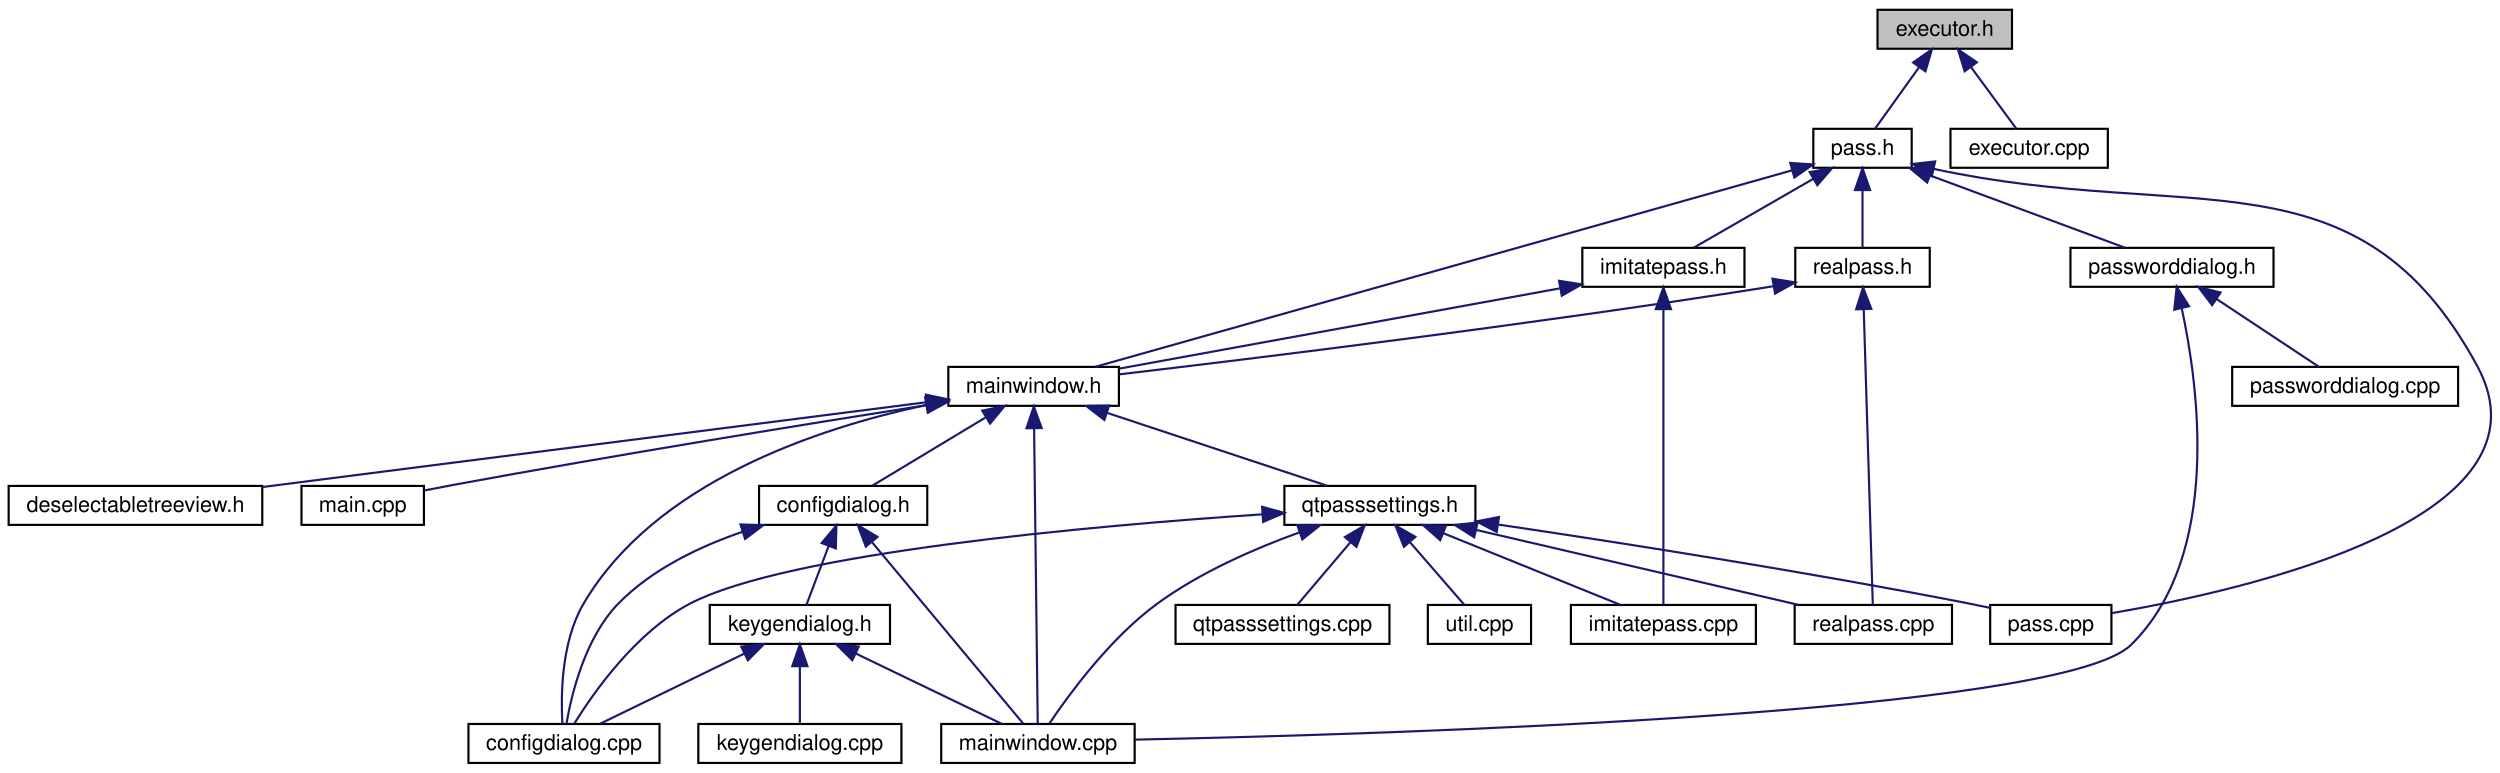
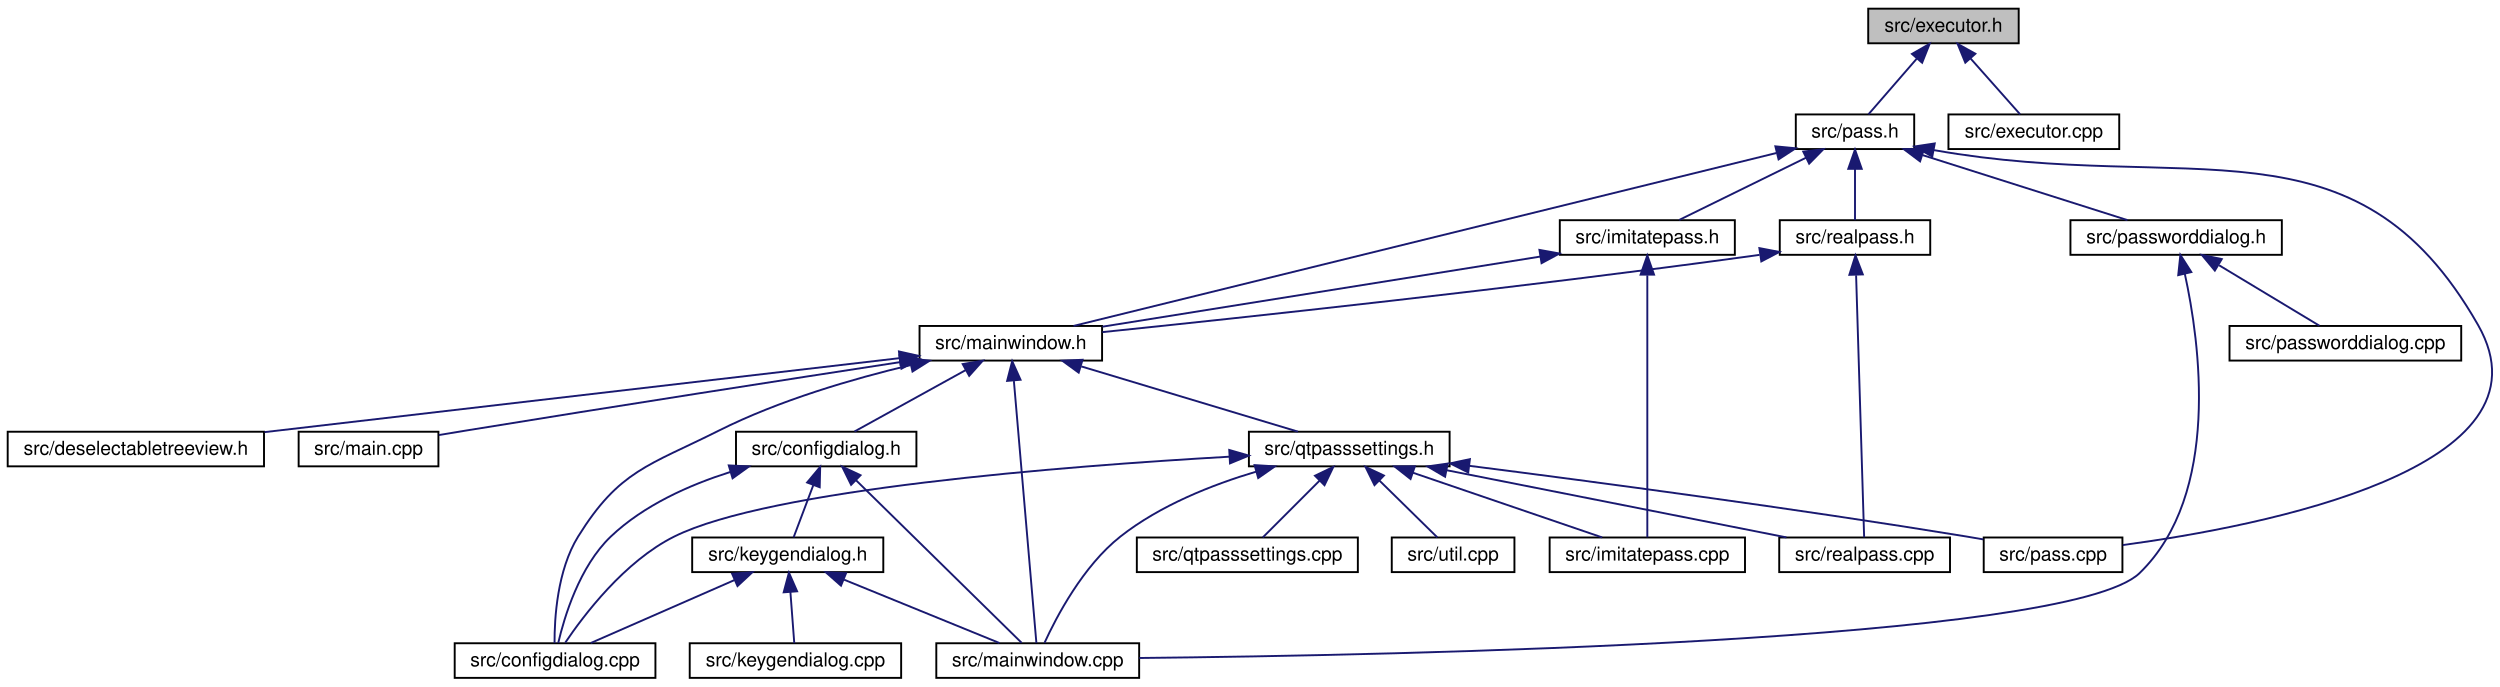
- <svg xmlns="http://www.w3.org/2000/svg" xmlns:xlink="http://www.w3.org/1999/xlink" width="1155pt" height="357pt" viewBox="0.00 0.00 1155.15 357.00">
+ <svg xmlns="http://www.w3.org/2000/svg" xmlns:xlink="http://www.w3.org/1999/xlink" width="1300pt" height="357pt" viewBox="0.00 0.00 1300.06 357.00">
  <g id="graph0" class="graph" transform="scale(1 1) rotate(0) translate(4 353)">
    <g id="node1" class="node">
-       <polygon fill="#bfbfbf" stroke="black" points="863.517,-330.5 863.517,-348.5 925.665,-348.5 925.665,-330.5 863.517,-330.5" />
-       <text text-anchor="middle" x="894.591" y="-336.5" font-family="Helvetica,sans-Serif" font-size="10.00">executor.h</text>
+       <polygon fill="#bfbfbf" stroke="black" points="967.517,-330.5 967.517,-348.5 1045.77,-348.5 1045.77,-330.5 967.517,-330.5" />
+       <text text-anchor="middle" x="1006.65" y="-336.5" font-family="Helvetica,sans-Serif" font-size="10.00">src/executor.h</text>
    </g>
    <g id="node2" class="node">
      <g id="a_node2">
-         <a xlink:href="pass_8h.html" target="_top" xlink:title="pass.h">
-           <polygon fill="none" stroke="black" points="833.859,-275.5 833.859,-293.5 879.322,-293.5 879.322,-275.5 833.859,-275.5" />
-           <text text-anchor="middle" x="856.591" y="-281.5" font-family="Helvetica,sans-Serif" font-size="10.00">pass.h</text>
+         <a xlink:href="pass_8h.html" target="_top" xlink:title="src/pass.h">
+           <polygon fill="none" stroke="black" points="929.859,-275.5 929.859,-293.5 991.431,-293.5 991.431,-275.5 929.859,-275.5" />
+           <text text-anchor="middle" x="960.645" y="-281.5" font-family="Helvetica,sans-Serif" font-size="10.00">src/pass.h</text>
        </a>
      </g>
    </g>
    <g id="edge1" class="edge">
-       <path fill="none" stroke="midnightblue" d="M882.725,-321.951C875.945,-312.494 867.747,-301.059 862.362,-293.55" />
-       <polygon fill="midnightblue" stroke="midnightblue" points="879.982,-324.131 888.653,-330.219 885.671,-320.052 879.982,-324.131" />
+       <path fill="none" stroke="midnightblue" d="M992.787,-322.533C984.485,-312.967 974.284,-301.214 967.631,-293.55" />
+       <polygon fill="midnightblue" stroke="midnightblue" points="990.259,-324.961 999.458,-330.219 995.546,-320.372 990.259,-324.961" />
    </g>
    <g id="node21" class="node">
      <g id="a_node21">
-         <a xlink:href="executor_8cpp.html" target="_top" xlink:title="executor.cpp">
-           <polygon fill="none" stroke="black" points="897.236,-275.5 897.236,-293.5 969.945,-293.5 969.945,-275.5 897.236,-275.5" />
-           <text text-anchor="middle" x="933.591" y="-281.5" font-family="Helvetica,sans-Serif" font-size="10.00">executor.cpp</text>
+         <a xlink:href="executor_8cpp.html" target="_top" xlink:title="src/executor.cpp">
+           <polygon fill="none" stroke="black" points="1009.24,-275.5 1009.24,-293.5 1098.05,-293.5 1098.05,-275.5 1009.24,-275.5" />
+           <text text-anchor="middle" x="1053.65" y="-281.5" font-family="Helvetica,sans-Serif" font-size="10.00">src/executor.cpp</text>
        </a>
      </g>
    </g>
    <g id="edge32" class="edge">
-       <path fill="none" stroke="midnightblue" d="M906.769,-321.951C913.727,-312.494 922.141,-301.059 927.668,-293.55" />
-       <polygon fill="midnightblue" stroke="midnightblue" points="903.792,-320.09 900.685,-330.219 909.43,-324.239 903.792,-320.09" />
+       <path fill="none" stroke="midnightblue" d="M1020.8,-322.533C1029.29,-312.967 1039.71,-301.214 1046.51,-293.55" />
+       <polygon fill="midnightblue" stroke="midnightblue" points="1018.01,-320.415 1013.99,-330.219 1023.24,-325.059 1018.01,-320.415" />
    </g>
    <g id="node3" class="node">
      <g id="a_node3">
-         <a xlink:href="imitatepass_8h.html" target="_top" xlink:title="imitatepass.h">
-           <polygon fill="none" stroke="black" points="727.133,-220.5 727.133,-238.5 802.049,-238.5 802.049,-220.5 727.133,-220.5" />
-           <text text-anchor="middle" x="764.591" y="-226.5" font-family="Helvetica,sans-Serif" font-size="10.00">imitatepass.h</text>
+         <a xlink:href="imitatepass_8h.html" target="_top" xlink:title="src/imitatepass.h">
+           <polygon fill="none" stroke="black" points="807.133,-220.5 807.133,-238.5 898.157,-238.5 898.157,-220.5 807.133,-220.5" />
+           <text text-anchor="middle" x="852.645" y="-226.5" font-family="Helvetica,sans-Serif" font-size="10.00">src/imitatepass.h</text>
        </a>
      </g>
    </g>
    <g id="edge2" class="edge">
-       <path fill="none" stroke="midnightblue" d="M833.726,-270.328C816.468,-260.386 793.336,-247.06 778.695,-238.625" />
-       <polygon fill="midnightblue" stroke="midnightblue" points="832.206,-273.491 842.618,-275.45 835.7,-267.426 832.206,-273.491" />
+       <path fill="none" stroke="midnightblue" d="M935.199,-271.013C914.807,-261.005 886.787,-247.255 869.202,-238.625" />
+       <polygon fill="midnightblue" stroke="midnightblue" points="933.723,-274.187 944.242,-275.45 936.807,-267.903 933.723,-274.187" />
    </g>
    <g id="node4" class="node">
      <g id="a_node4">
-         <a xlink:href="mainwindow_8h.html" target="_top" xlink:title="mainwindow.h">
-           <polygon fill="none" stroke="black" points="434.182,-165.5 434.182,-183.5 513,-183.5 513,-165.5 434.182,-165.5" />
-           <text text-anchor="middle" x="473.591" y="-171.5" font-family="Helvetica,sans-Serif" font-size="10.00">mainwindow.h</text>
+         <a xlink:href="mainwindow_8h.html" target="_top" xlink:title="src/mainwindow.h">
+           <polygon fill="none" stroke="black" points="474.182,-165.5 474.182,-183.5 569.108,-183.5 569.108,-165.5 474.182,-165.5" />
+           <text text-anchor="middle" x="521.645" y="-171.5" font-family="Helvetica,sans-Serif" font-size="10.00">src/mainwindow.h</text>
        </a>
      </g>
    </g>
    <g id="edge24" class="edge">
-       <path fill="none" stroke="midnightblue" d="M824.107,-274.34C750.465,-253.574 571.821,-203.199 502.116,-183.544" />
-       <polygon fill="midnightblue" stroke="midnightblue" points="823.205,-277.722 833.779,-277.068 825.105,-270.985 823.205,-277.722" />
+       <path fill="none" stroke="midnightblue" d="M919.803,-273.452C833.272,-252.164 632.979,-202.89 554.258,-183.523" />
+       <polygon fill="midnightblue" stroke="midnightblue" points="919.229,-276.915 929.775,-275.906 920.901,-270.118 919.229,-276.915" />
    </g>
    <g id="node12" class="node">
      <g id="a_node12">
-         <a xlink:href="pass_8cpp.html" target="_top" xlink:title="pass.cpp">
-           <polygon fill="none" stroke="black" points="915.579,-55.5 915.579,-73.5 971.603,-73.5 971.603,-55.5 915.579,-55.5" />
-           <text text-anchor="middle" x="943.591" y="-61.5" font-family="Helvetica,sans-Serif" font-size="10.00">pass.cpp</text>
+         <a xlink:href="pass_8cpp.html" target="_top" xlink:title="src/pass.cpp">
+           <polygon fill="none" stroke="black" points="1027.58,-55.5 1027.58,-73.5 1099.71,-73.5 1099.71,-55.5 1027.58,-55.5" />
+           <text text-anchor="middle" x="1063.65" y="-61.5" font-family="Helvetica,sans-Serif" font-size="10.00">src/pass.cpp</text>
        </a>
      </g>
    </g>
    <g id="edge31" class="edge">
-       <path fill="none" stroke="midnightblue" d="M889.403,-275.007C1008.54,-249.244 1085.19,-285.843 1140.59,-184 1179.02,-113.355 1034.91,-80.505 971.8,-69.72" />
-       <polygon fill="midnightblue" stroke="midnightblue" points="888.598,-271.6 879.63,-277.241 890.158,-278.424 888.598,-271.6" />
+       <path fill="none" stroke="midnightblue" d="M1001.73,-274.933C1134.9,-251.3 1220.58,-296.321 1284.65,-184 1327.19,-109.407 1172.97,-79.412 1099.94,-69.573" />
+       <polygon fill="midnightblue" stroke="midnightblue" points="1000.82,-271.543 991.639,-276.84 1002.12,-278.422 1000.82,-271.543" />
    </g>
    <g id="node18" class="node">
      <g id="a_node18">
-         <a xlink:href="realpass_8h.html" target="_top" xlink:title="realpass.h">
-           <polygon fill="none" stroke="black" points="825.522,-220.5 825.522,-238.5 887.66,-238.5 887.66,-220.5 825.522,-220.5" />
-           <text text-anchor="middle" x="856.591" y="-226.5" font-family="Helvetica,sans-Serif" font-size="10.00">realpass.h</text>
+         <a xlink:href="realpass_8h.html" target="_top" xlink:title="src/realpass.h">
+           <polygon fill="none" stroke="black" points="921.522,-220.5 921.522,-238.5 999.768,-238.5 999.768,-220.5 921.522,-220.5" />
+           <text text-anchor="middle" x="960.645" y="-226.5" font-family="Helvetica,sans-Serif" font-size="10.00">src/realpass.h</text>
        </a>
      </g>
    </g>
    <g id="edge25" class="edge">
-       <path fill="none" stroke="midnightblue" d="M856.591,-265.175C856.591,-256.094 856.591,-245.595 856.591,-238.55" />
-       <polygon fill="midnightblue" stroke="midnightblue" points="853.091,-265.219 856.591,-275.219 860.091,-265.219 853.091,-265.219" />
+       <path fill="none" stroke="midnightblue" d="M960.645,-265.175C960.645,-256.094 960.645,-245.595 960.645,-238.55" />
+       <polygon fill="midnightblue" stroke="midnightblue" points="957.145,-265.219 960.645,-275.219 964.145,-265.219 957.145,-265.219" />
    </g>
    <g id="node19" class="node">
      <g id="a_node19">
-         <a xlink:href="passworddialog_8h.html" target="_top" xlink:title="passworddialog.h">
-           <polygon fill="none" stroke="black" points="952.677,-220.5 952.677,-238.5 1046.5,-238.5 1046.5,-220.5 952.677,-220.5" />
-           <text text-anchor="middle" x="999.591" y="-226.5" font-family="Helvetica,sans-Serif" font-size="10.00">passworddialog.h</text>
+         <a xlink:href="passworddialog_8h.html" target="_top" xlink:title="src/passworddialog.h">
+           <polygon fill="none" stroke="black" points="1072.68,-220.5 1072.68,-238.5 1182.61,-238.5 1182.61,-220.5 1072.68,-220.5" />
+           <text text-anchor="middle" x="1127.65" y="-226.5" font-family="Helvetica,sans-Serif" font-size="10.00">src/passworddialog.h</text>
        </a>
      </g>
    </g>
    <g id="edge28" class="edge">
-       <path fill="none" stroke="midnightblue" d="M887.749,-271.952C914.92,-261.881 953.646,-247.528 977.668,-238.625" />
-       <polygon fill="midnightblue" stroke="midnightblue" points="886.47,-268.693 878.309,-275.45 888.903,-275.257 886.47,-268.693" />
+       <path fill="none" stroke="midnightblue" d="M995.817,-272.338C1027.7,-262.218 1073.93,-247.549 1102.32,-238.538" />
+       <polygon fill="midnightblue" stroke="midnightblue" points="994.481,-269.089 986.009,-275.45 996.599,-275.761 994.481,-269.089" />
    </g>
    <g id="edge3" class="edge">
-       <path fill="none" stroke="midnightblue" d="M716.675,-219.773C659.808,-209.416 566.046,-192.339 513.13,-182.701" />
-       <polygon fill="midnightblue" stroke="midnightblue" points="716.381,-223.277 726.846,-221.626 717.635,-216.39 716.381,-223.277" />
+       <path fill="none" stroke="midnightblue" d="M797.077,-219.602C733.235,-209.38 629.55,-192.778 569.262,-183.124" />
+       <polygon fill="midnightblue" stroke="midnightblue" points="796.541,-223.061 806.968,-221.186 797.648,-216.149 796.541,-223.061" />
    </g>
    <g id="node11" class="node">
      <g id="a_node11">
-         <a xlink:href="imitatepass_8cpp.html" target="_top" xlink:title="imitatepass.cpp">
-           <polygon fill="none" stroke="black" points="721.852,-55.5 721.852,-73.5 807.33,-73.5 807.33,-55.5 721.852,-55.5" />
-           <text text-anchor="middle" x="764.591" y="-61.5" font-family="Helvetica,sans-Serif" font-size="10.00">imitatepass.cpp</text>
+         <a xlink:href="imitatepass_8cpp.html" target="_top" xlink:title="src/imitatepass.cpp">
+           <polygon fill="none" stroke="black" points="801.852,-55.5 801.852,-73.5 903.438,-73.5 903.438,-55.5 801.852,-55.5" />
+           <text text-anchor="middle" x="852.645" y="-61.5" font-family="Helvetica,sans-Serif" font-size="10.00">src/imitatepass.cpp</text>
        </a>
      </g>
    </g>
    <g id="edge23" class="edge">
-       <path fill="none" stroke="midnightblue" d="M764.591,-209.841C764.591,-174.362 764.591,-98.492 764.591,-73.597" />
-       <polygon fill="midnightblue" stroke="midnightblue" points="761.091,-210.193 764.591,-220.193 768.091,-210.193 761.091,-210.193" />
+       <path fill="none" stroke="midnightblue" d="M852.645,-209.841C852.645,-174.362 852.645,-98.492 852.645,-73.597" />
+       <polygon fill="midnightblue" stroke="midnightblue" points="849.145,-210.193 852.645,-220.193 856.145,-210.193 849.145,-210.193" />
    </g>
    <g id="node5" class="node">
      <g id="a_node5">
-         <a xlink:href="configdialog_8h.html" target="_top" xlink:title="configdialog.h">
-           <polygon fill="none" stroke="black" points="346.734,-110.5 346.734,-128.5 424.448,-128.5 424.448,-110.5 346.734,-110.5" />
-           <text text-anchor="middle" x="385.591" y="-116.5" font-family="Helvetica,sans-Serif" font-size="10.00">configdialog.h</text>
+         <a xlink:href="configdialog_8h.html" target="_top" xlink:title="src/configdialog.h">
+           <polygon fill="none" stroke="black" points="378.734,-110.5 378.734,-128.5 472.556,-128.5 472.556,-110.5 378.734,-110.5" />
+           <text text-anchor="middle" x="425.645" y="-116.5" font-family="Helvetica,sans-Serif" font-size="10.00">src/configdialog.h</text>
        </a>
      </g>
    </g>
    <g id="edge4" class="edge">
-       <path fill="none" stroke="midnightblue" d="M451.26,-160.051C434.803,-150.139 412.957,-136.982 399.082,-128.625" />
-       <polygon fill="midnightblue" stroke="midnightblue" points="449.853,-163.289 460.226,-165.45 453.465,-157.293 449.853,-163.289" />
+       <path fill="none" stroke="midnightblue" d="M498.284,-160.603C480.225,-150.633 455.782,-137.138 440.363,-128.625" />
+       <polygon fill="midnightblue" stroke="midnightblue" points="496.619,-163.681 507.065,-165.45 500.002,-157.553 496.619,-163.681" />
    </g>
    <g id="node6" class="node">
      <g id="a_node6">
-         <a xlink:href="configdialog_8cpp.html" target="_top" xlink:title="configdialog.cpp">
-           <polygon fill="none" stroke="black" points="212.453,-0.5 212.453,-18.5 300.729,-18.5 300.729,-0.5 212.453,-0.5" />
-           <text text-anchor="middle" x="256.591" y="-6.5" font-family="Helvetica,sans-Serif" font-size="10.00">configdialog.cpp</text>
+         <a xlink:href="configdialog_8cpp.html" target="_top" xlink:title="src/configdialog.cpp">
+           <polygon fill="none" stroke="black" points="232.453,-0.5 232.453,-18.5 336.837,-18.5 336.837,-0.5 232.453,-0.5" />
+           <text text-anchor="middle" x="284.645" y="-6.5" font-family="Helvetica,sans-Serif" font-size="10.00">src/configdialog.cpp</text>
        </a>
      </g>
    </g>
    <g id="edge11" class="edge">
-       <path fill="none" stroke="midnightblue" d="M424.036,-165.898C373.669,-155.185 298.512,-130.235 265.591,-74 255.24,-56.319 255.119,-31.25 255.87,-18.548" />
-       <polygon fill="midnightblue" stroke="midnightblue" points="423.577,-169.376 434.071,-167.916 424.957,-162.513 423.577,-169.376" />
+       <path fill="none" stroke="midnightblue" d="M469.572,-163.173C439.383,-155.998 401.217,-144.849 369.645,-129 333.34,-110.775 318.083,-108.505 296.645,-74 285.75,-56.465 284.318,-31.332 284.373,-18.582" />
+       <polygon fill="midnightblue" stroke="midnightblue" points="468.953,-166.622 479.484,-165.455 470.524,-159.8 468.953,-166.622" />
    </g>
    <g id="node9" class="node">
      <g id="a_node9">
-         <a xlink:href="mainwindow_8cpp.html" target="_top" xlink:title="mainwindow.cpp">
-           <polygon fill="none" stroke="black" points="430.901,-0.5 430.901,-18.5 520.28,-18.5 520.28,-0.5 430.901,-0.5" />
-           <text text-anchor="middle" x="475.591" y="-6.5" font-family="Helvetica,sans-Serif" font-size="10.00">mainwindow.cpp</text>
+         <a xlink:href="mainwindow_8cpp.html" target="_top" xlink:title="src/mainwindow.cpp">
+           <polygon fill="none" stroke="black" points="482.901,-0.5 482.901,-18.5 588.389,-18.5 588.389,-0.5 482.901,-0.5" />
+           <text text-anchor="middle" x="535.645" y="-6.5" font-family="Helvetica,sans-Serif" font-size="10.00">src/mainwindow.cpp</text>
        </a>
      </g>
    </g>
    <g id="edge22" class="edge">
-       <path fill="none" stroke="midnightblue" d="M473.82,-154.841C474.255,-119.362 475.186,-43.492 475.491,-18.597" />
-       <polygon fill="midnightblue" stroke="midnightblue" points="470.316,-155.15 473.693,-165.193 477.315,-155.236 470.316,-155.15" />
+       <path fill="none" stroke="midnightblue" d="M523.248,-154.841C526.295,-119.362 532.811,-43.492 534.95,-18.597" />
+       <polygon fill="midnightblue" stroke="midnightblue" points="519.727,-154.93 522.359,-165.193 526.702,-155.529 519.727,-154.93" />
    </g>
    <g id="node10" class="node">
      <g id="a_node10">
-         <a xlink:href="qtpasssettings_8h.html" target="_top" xlink:title="qtpasssettings.h">
-           <polygon fill="none" stroke="black" points="589.458,-110.5 589.458,-128.5 677.724,-128.5 677.724,-110.5 589.458,-110.5" />
-           <text text-anchor="middle" x="633.591" y="-116.5" font-family="Helvetica,sans-Serif" font-size="10.00">qtpasssettings.h</text>
+         <a xlink:href="qtpasssettings_8h.html" target="_top" xlink:title="src/qtpasssettings.h">
+           <polygon fill="none" stroke="black" points="645.458,-110.5 645.458,-128.5 749.832,-128.5 749.832,-110.5 645.458,-110.5" />
+           <text text-anchor="middle" x="697.645" y="-116.5" font-family="Helvetica,sans-Serif" font-size="10.00">src/qtpasssettings.h</text>
        </a>
      </g>
    </g>
    <g id="edge12" class="edge">
-       <path fill="none" stroke="midnightblue" d="M507.686,-162.206C538.221,-152.091 582.241,-137.51 609.324,-128.538" />
-       <polygon fill="midnightblue" stroke="midnightblue" points="506.284,-158.983 497.891,-165.45 508.485,-165.628 506.284,-158.983" />
+       <path fill="none" stroke="midnightblue" d="M558.277,-162.469C591.894,-152.345 640.902,-137.588 670.952,-128.538" />
+       <polygon fill="midnightblue" stroke="midnightblue" points="556.942,-159.216 548.376,-165.45 558.96,-165.918 556.942,-159.216" />
    </g>
    <g id="node16" class="node">
      <g id="a_node16">
-         <a xlink:href="deselectabletreeview_8h.html" target="_top" xlink:title="deselectabletreeview.h">
-           <polygon fill="none" stroke="black" points="0,-110.5 0,-128.5 117.182,-128.5 117.182,-110.5 0,-110.5" />
-           <text text-anchor="middle" x="58.591" y="-116.5" font-family="Helvetica,sans-Serif" font-size="10.00">deselectabletreeview.h</text>
+         <a xlink:href="deselectabletreeview_8h.html" target="_top" xlink:title="src/deselectabletreeview.h">
+           <polygon fill="none" stroke="black" points="0,-110.5 0,-128.5 133.29,-128.5 133.29,-110.5 0,-110.5" />
+           <text text-anchor="middle" x="66.645" y="-116.5" font-family="Helvetica,sans-Serif" font-size="10.00">src/deselectabletreeview.h</text>
        </a>
      </g>
    </g>
    <g id="edge20" class="edge">
-       <path fill="none" stroke="midnightblue" d="M423.793,-167.14C346.803,-157.308 199.215,-138.459 117.197,-127.985" />
-       <polygon fill="midnightblue" stroke="midnightblue" points="423.812,-170.671 434.174,-168.466 424.698,-163.727 423.812,-170.671" />
+       <path fill="none" stroke="midnightblue" d="M463.632,-166.742C379.196,-156.907 222.817,-138.691 133.604,-128.3" />
+       <polygon fill="midnightblue" stroke="midnightblue" points="463.474,-170.248 473.812,-167.928 464.284,-163.295 463.474,-170.248" />
    </g>
    <g id="node17" class="node">
      <g id="a_node17">
-         <a xlink:href="main_8cpp.html" target="_top" xlink:title="main.cpp">
-           <polygon fill="none" stroke="black" points="135.303,-110.5 135.303,-128.5 191.879,-128.5 191.879,-110.5 135.303,-110.5" />
-           <text text-anchor="middle" x="163.591" y="-116.5" font-family="Helvetica,sans-Serif" font-size="10.00">main.cpp</text>
+         <a xlink:href="main_8cpp.html" target="_top" xlink:title="src/main.cpp">
+           <polygon fill="none" stroke="black" points="151.303,-110.5 151.303,-128.5 223.987,-128.5 223.987,-110.5 151.303,-110.5" />
+           <text text-anchor="middle" x="187.645" y="-116.5" font-family="Helvetica,sans-Serif" font-size="10.00">src/main.cpp</text>
        </a>
      </g>
    </g>
    <g id="edge21" class="edge">
-       <path fill="none" stroke="midnightblue" d="M424.041,-165.807C370.184,-157.32 281.632,-143.003 205.591,-129 201.201,-128.192 196.562,-127.295 192.031,-126.396" />
-       <polygon fill="midnightblue" stroke="midnightblue" points="423.587,-169.278 434.009,-167.373 424.674,-162.363 423.587,-169.278" />
+       <path fill="none" stroke="midnightblue" d="M464.161,-164.716C406.767,-155.894 316.054,-141.807 237.645,-129 233.3,-128.29 228.745,-127.534 224.228,-126.775" />
+       <polygon fill="midnightblue" stroke="midnightblue" points="463.713,-168.189 474.129,-166.247 464.776,-161.27 463.713,-168.189" />
    </g>
    <g id="edge5" class="edge">
-       <path fill="none" stroke="midnightblue" d="M339.195,-107.338C319.298,-100.537 297.112,-89.982 281.591,-74 266.238,-58.191 259.997,-31.833 257.732,-18.601" />
-       <polygon fill="midnightblue" stroke="midnightblue" points="338.149,-110.678 348.74,-110.382 340.276,-104.009 338.149,-110.678" />
+       <path fill="none" stroke="midnightblue" d="M375.691,-107.547C354.463,-100.809 330.726,-90.244 313.645,-74 297.31,-58.465 289.403,-31.983 286.3,-18.662" />
+       <polygon fill="midnightblue" stroke="midnightblue" points="374.968,-110.984 385.551,-110.468 376.957,-104.272 374.968,-110.984" />
    </g>
    <g id="node7" class="node">
      <g id="a_node7">
-         <a xlink:href="keygendialog_8h.html" target="_top" xlink:title="keygendialog.h">
-           <polygon fill="none" stroke="black" points="323.953,-55.5 323.953,-73.5 407.229,-73.5 407.229,-55.5 323.953,-55.5" />
-           <text text-anchor="middle" x="365.591" y="-61.5" font-family="Helvetica,sans-Serif" font-size="10.00">keygendialog.h</text>
+         <a xlink:href="keygendialog_8h.html" target="_top" xlink:title="src/keygendialog.h">
+           <polygon fill="none" stroke="black" points="355.953,-55.5 355.953,-73.5 455.337,-73.5 455.337,-55.5 355.953,-55.5" />
+           <text text-anchor="middle" x="405.645" y="-61.5" font-family="Helvetica,sans-Serif" font-size="10.00">src/keygendialog.h</text>
        </a>
      </g>
    </g>
    <g id="edge6" class="edge">
-       <path fill="none" stroke="midnightblue" d="M378.901,-100.771C375.424,-91.558 371.345,-80.75 368.628,-73.55" />
-       <polygon fill="midnightblue" stroke="midnightblue" points="375.661,-102.098 382.466,-110.219 382.21,-99.627 375.661,-102.098" />
+       <path fill="none" stroke="midnightblue" d="M418.955,-100.771C415.478,-91.558 411.4,-80.75 408.683,-73.55" />
+       <polygon fill="midnightblue" stroke="midnightblue" points="415.715,-102.098 422.52,-110.219 422.264,-99.627 415.715,-102.098" />
    </g>
    <g id="edge10" class="edge">
-       <path fill="none" stroke="midnightblue" d="M398.959,-102.458C418.43,-79.093 453.885,-36.547 468.748,-18.712" />
-       <polygon fill="midnightblue" stroke="midnightblue" points="396.069,-100.46 392.355,-110.382 401.446,-104.941 396.069,-100.46" />
+       <path fill="none" stroke="midnightblue" d="M441.051,-103.375C464.632,-80.222 508.876,-36.782 527.281,-18.712" />
+       <polygon fill="midnightblue" stroke="midnightblue" points="438.596,-100.879 433.913,-110.382 443.501,-105.874 438.596,-100.879" />
    </g>
    <g id="edge7" class="edge">
-       <path fill="none" stroke="midnightblue" d="M339.909,-51.013C319.328,-41.005 291.049,-27.255 273.301,-18.625" />
-       <polygon fill="midnightblue" stroke="midnightblue" points="338.512,-54.225 349.036,-55.45 341.573,-47.93 338.512,-54.225" />
+       <path fill="none" stroke="midnightblue" d="M378.062,-51.418C355.143,-41.379 323.165,-27.372 303.195,-18.625" />
+       <polygon fill="midnightblue" stroke="midnightblue" points="376.704,-54.644 387.268,-55.45 379.512,-48.232 376.704,-54.644" />
    </g>
    <g id="node8" class="node">
      <g id="a_node8">
-         <a xlink:href="keygendialog_8cpp.html" target="_top" xlink:title="keygendialog.cpp">
-           <polygon fill="none" stroke="black" points="318.672,-0.5 318.672,-18.5 412.509,-18.5 412.509,-0.5 318.672,-0.5" />
-           <text text-anchor="middle" x="365.591" y="-6.5" font-family="Helvetica,sans-Serif" font-size="10.00">keygendialog.cpp</text>
+         <a xlink:href="keygendialog_8cpp.html" target="_top" xlink:title="src/keygendialog.cpp">
+           <polygon fill="none" stroke="black" points="354.672,-0.5 354.672,-18.5 464.618,-18.5 464.618,-0.5 354.672,-0.5" />
+           <text text-anchor="middle" x="409.645" y="-6.5" font-family="Helvetica,sans-Serif" font-size="10.00">src/keygendialog.cpp</text>
        </a>
      </g>
    </g>
    <g id="edge8" class="edge">
-       <path fill="none" stroke="midnightblue" d="M365.591,-45.175C365.591,-36.094 365.591,-25.595 365.591,-18.55" />
-       <polygon fill="midnightblue" stroke="midnightblue" points="362.091,-45.219 365.591,-55.219 369.091,-45.219 362.091,-45.219" />
+       <path fill="none" stroke="midnightblue" d="M407.028,-45.175C407.713,-36.094 408.506,-25.595 409.038,-18.55" />
+       <polygon fill="midnightblue" stroke="midnightblue" points="403.533,-44.984 406.27,-55.219 410.513,-45.511 403.533,-44.984" />
    </g>
    <g id="edge9" class="edge">
-       <path fill="none" stroke="midnightblue" d="M391.508,-51.013C412.278,-41.005 440.816,-27.255 458.727,-18.625" />
-       <polygon fill="midnightblue" stroke="midnightblue" points="389.787,-47.957 382.297,-55.45 392.826,-54.263 389.787,-47.957" />
+       <path fill="none" stroke="midnightblue" d="M434.951,-51.552C459.596,-41.505 494.165,-27.411 515.715,-18.625" />
+       <polygon fill="midnightblue" stroke="midnightblue" points="433.328,-48.434 425.389,-55.45 435.971,-54.916 433.328,-48.434" />
    </g>
    <g id="edge13" class="edge">
-       <path fill="none" stroke="midnightblue" d="M579.178,-115.361C500.478,-110.076 359.399,-97.591 314.591,-74 289.753,-60.923 270.116,-32.807 261.436,-18.793" />
-       <polygon fill="midnightblue" stroke="midnightblue" points="579.179,-118.868 589.387,-116.029 579.637,-111.883 579.179,-118.868" />
+       <path fill="none" stroke="midnightblue" d="M635.419,-115.525C548.534,-110.543 395.973,-98.546 346.645,-74 320.712,-61.096 299.431,-32.898 289.955,-18.829" />
+       <polygon fill="midnightblue" stroke="midnightblue" points="635.241,-119.02 645.42,-116.084 635.631,-112.031 635.241,-119.02" />
    </g>
    <g id="edge15" class="edge">
-       <path fill="none" stroke="midnightblue" d="M596.36,-107.01C575.781,-99.572 550.44,-88.546 530.591,-74 508.71,-57.965 489.59,-31.71 480.771,-18.55" />
-       <polygon fill="midnightblue" stroke="midnightblue" points="595.44,-110.396 606.035,-110.373 597.739,-103.784 595.44,-110.396" />
+       <path fill="none" stroke="midnightblue" d="M649.347,-107.777C626.236,-100.909 599.196,-90.172 578.645,-74 559.184,-58.686 545.303,-32.104 539.167,-18.712" />
+       <polygon fill="midnightblue" stroke="midnightblue" points="648.406,-111.148 658.98,-110.488 650.302,-104.41 648.406,-111.148" />
    </g>
    <g id="edge14" class="edge">
-       <path fill="none" stroke="midnightblue" d="M662.791,-106.686C687.647,-96.63 722.695,-82.45 744.507,-73.625" />
-       <polygon fill="midnightblue" stroke="midnightblue" points="661.444,-103.455 653.487,-110.45 664.07,-109.944 661.444,-103.455" />
+       <path fill="none" stroke="midnightblue" d="M730.674,-107.206C760.255,-97.091 802.9,-82.51 829.137,-73.538" />
+       <polygon fill="midnightblue" stroke="midnightblue" points="729.516,-103.903 721.186,-110.45 731.781,-110.527 729.516,-103.903" />
    </g>
    <g id="edge16" class="edge">
-       <path fill="none" stroke="midnightblue" d="M688.121,-110.665C743.359,-102.482 831.175,-88.793 906.591,-74 909.437,-73.442 912.397,-72.824 915.349,-72.185" />
-       <polygon fill="midnightblue" stroke="midnightblue" points="687.579,-107.207 678.196,-112.128 688.6,-114.132 687.579,-107.207" />
+       <path fill="none" stroke="midnightblue" d="M760.078,-110.764C824.862,-102.522 929.048,-88.663 1018.65,-74 1021.47,-73.538 1024.39,-73.037 1027.32,-72.519" />
+       <polygon fill="midnightblue" stroke="midnightblue" points="759.508,-107.308 750.027,-112.038 760.388,-114.253 759.508,-107.308" />
    </g>
    <g id="node13" class="node">
      <g id="a_node13">
-         <a xlink:href="qtpasssettings_8cpp.html" target="_top" xlink:title="qtpasssettings.cpp">
-           <polygon fill="none" stroke="black" points="539.177,-55.5 539.177,-73.5 638.004,-73.5 638.004,-55.5 539.177,-55.5" />
-           <text text-anchor="middle" x="588.591" y="-61.5" font-family="Helvetica,sans-Serif" font-size="10.00">qtpasssettings.cpp</text>
+         <a xlink:href="qtpasssettings_8cpp.html" target="_top" xlink:title="src/qtpasssettings.cpp">
+           <polygon fill="none" stroke="black" points="587.177,-55.5 587.177,-73.5 702.113,-73.5 702.113,-55.5 587.177,-55.5" />
+           <text text-anchor="middle" x="644.645" y="-61.5" font-family="Helvetica,sans-Serif" font-size="10.00">src/qtpasssettings.cpp</text>
        </a>
      </g>
    </g>
    <g id="edge17" class="edge">
-       <path fill="none" stroke="midnightblue" d="M620.034,-102.533C611.912,-92.967 601.933,-81.214 595.425,-73.55" />
-       <polygon fill="midnightblue" stroke="midnightblue" points="617.419,-104.861 626.56,-110.219 622.755,-100.33 617.419,-104.861" />
+       <path fill="none" stroke="midnightblue" d="M682.255,-103.11C672.589,-93.444 660.514,-81.369 652.695,-73.55" />
+       <polygon fill="midnightblue" stroke="midnightblue" points="679.818,-105.623 689.364,-110.219 684.768,-100.673 679.818,-105.623" />
    </g>
    <g id="node14" class="node">
      <g id="a_node14">
-         <a xlink:href="realpass_8cpp.html" target="_top" xlink:title="realpass.cpp">
-           <polygon fill="none" stroke="black" points="825.241,-55.5 825.241,-73.5 897.94,-73.5 897.94,-55.5 825.241,-55.5" />
-           <text text-anchor="middle" x="861.591" y="-61.5" font-family="Helvetica,sans-Serif" font-size="10.00">realpass.cpp</text>
+         <a xlink:href="realpass_8cpp.html" target="_top" xlink:title="src/realpass.cpp">
+           <polygon fill="none" stroke="black" points="921.241,-55.5 921.241,-73.5 1010.05,-73.5 1010.05,-55.5 921.241,-55.5" />
+           <text text-anchor="middle" x="965.645" y="-61.5" font-family="Helvetica,sans-Serif" font-size="10.00">src/realpass.cpp</text>
        </a>
      </g>
    </g>
    <g id="edge18" class="edge">
-       <path fill="none" stroke="midnightblue" d="M677.982,-108.181C721.571,-98.048 787.159,-82.802 827.011,-73.538" />
-       <polygon fill="midnightblue" stroke="midnightblue" points="677.167,-104.777 668.219,-110.45 678.752,-111.595 677.167,-104.777" />
+       <path fill="none" stroke="midnightblue" d="M748.215,-108.499C799.434,-98.37 877.662,-82.9 924.998,-73.538" />
+       <polygon fill="midnightblue" stroke="midnightblue" points="747.479,-105.077 738.348,-110.45 748.838,-111.944 747.479,-105.077" />
    </g>
    <g id="node15" class="node">
      <g id="a_node15">
-         <a xlink:href="util_8cpp.html" target="_top" xlink:title="util.cpp">
-           <polygon fill="none" stroke="black" points="655.749,-55.5 655.749,-73.5 703.433,-73.5 703.433,-55.5 655.749,-55.5" />
-           <text text-anchor="middle" x="679.591" y="-61.5" font-family="Helvetica,sans-Serif" font-size="10.00">util.cpp</text>
+         <a xlink:href="util_8cpp.html" target="_top" xlink:title="src/util.cpp">
+           <polygon fill="none" stroke="black" points="719.749,-55.5 719.749,-73.5 783.542,-73.5 783.542,-55.5 719.749,-55.5" />
+           <text text-anchor="middle" x="751.645" y="-61.5" font-family="Helvetica,sans-Serif" font-size="10.00">src/util.cpp</text>
        </a>
      </g>
    </g>
    <g id="edge19" class="edge">
-       <path fill="none" stroke="midnightblue" d="M647.449,-102.533C655.751,-92.967 665.952,-81.214 672.604,-73.55" />
-       <polygon fill="midnightblue" stroke="midnightblue" points="644.69,-100.372 640.778,-110.219 649.976,-104.961 644.69,-100.372" />
+       <path fill="none" stroke="midnightblue" d="M713.325,-103.11C723.174,-93.444 735.476,-81.369 743.444,-73.55" />
+       <polygon fill="midnightblue" stroke="midnightblue" points="710.768,-100.716 706.083,-110.219 715.671,-105.712 710.768,-100.716" />
    </g>
    <g id="edge26" class="edge">
-       <path fill="none" stroke="midnightblue" d="M815.17,-220.744C813.625,-220.487 812.095,-220.238 810.591,-220 703.339,-203.021 576.167,-187.461 513.116,-180.051" />
-       <polygon fill="midnightblue" stroke="midnightblue" points="815,-224.266 825.451,-222.522 816.193,-217.369 815,-224.266" />
+       <path fill="none" stroke="midnightblue" d="M911.003,-220.47C909.873,-220.31 908.753,-220.153 907.645,-220 786.021,-203.245 642.234,-187.822 569.27,-180.305" />
+       <polygon fill="midnightblue" stroke="midnightblue" points="910.908,-223.994 921.312,-221.993 911.931,-217.069 910.908,-223.994" />
    </g>
    <g id="edge27" class="edge">
-       <path fill="none" stroke="midnightblue" d="M857.163,-209.841C858.251,-174.362 860.579,-98.492 861.342,-73.597" />
-       <polygon fill="midnightblue" stroke="midnightblue" points="853.654,-210.09 856.846,-220.193 860.651,-210.305 853.654,-210.09" />
+       <path fill="none" stroke="midnightblue" d="M961.217,-209.841C962.306,-174.362 964.633,-98.492 965.397,-73.597" />
+       <polygon fill="midnightblue" stroke="midnightblue" points="957.708,-210.09 960.9,-220.193 964.705,-210.305 957.708,-210.09" />
    </g>
    <g id="edge29" class="edge">
-       <path fill="none" stroke="midnightblue" d="M1004.07,-210.632C1011.75,-175.291 1022.79,-96.317 980.591,-55 948.045,-23.136 637.951,-13.707 520.435,-11.265" />
-       <polygon fill="midnightblue" stroke="midnightblue" points="1000.64,-209.935 1001.77,-220.47 1007.46,-211.53 1000.64,-209.935" />
+       <path fill="none" stroke="midnightblue" d="M1132.16,-210.594C1139.9,-175.186 1151.06,-96.097 1108.65,-55 1071.74,-19.243 723.199,-12.218 588.458,-10.837" />
+       <polygon fill="midnightblue" stroke="midnightblue" points="1128.73,-209.916 1129.84,-220.452 1135.54,-211.52 1128.73,-209.916" />
    </g>
    <g id="node20" class="node">
      <g id="a_node20">
-         <a xlink:href="passworddialog_8cpp.html" target="_top" xlink:title="passworddialog.cpp">
-           <polygon fill="none" stroke="black" points="1027.4,-165.5 1027.4,-183.5 1131.79,-183.5 1131.79,-165.5 1027.4,-165.5" />
-           <text text-anchor="middle" x="1079.59" y="-171.5" font-family="Helvetica,sans-Serif" font-size="10.00">passworddialog.cpp</text>
+         <a xlink:href="passworddialog_8cpp.html" target="_top" xlink:title="src/passworddialog.cpp">
+           <polygon fill="none" stroke="black" points="1155.4,-165.5 1155.4,-183.5 1275.89,-183.5 1275.89,-165.5 1155.4,-165.5" />
+           <text text-anchor="middle" x="1215.65" y="-171.5" font-family="Helvetica,sans-Serif" font-size="10.00">src/passworddialog.cpp</text>
        </a>
      </g>
    </g>
    <g id="edge30" class="edge">
-       <path fill="none" stroke="midnightblue" d="M1020.31,-214.772C1035.22,-204.894 1054.83,-191.904 1067.33,-183.625" />
-       <polygon fill="midnightblue" stroke="midnightblue" points="1018.14,-212.01 1011.74,-220.45 1022.01,-217.845 1018.14,-212.01" />
+       <path fill="none" stroke="midnightblue" d="M1149.98,-215.051C1166.43,-205.139 1188.28,-191.982 1202.15,-183.625" />
+       <polygon fill="midnightblue" stroke="midnightblue" points="1147.77,-212.293 1141.01,-220.45 1151.38,-218.289 1147.77,-212.293" />
    </g>
  </g>
</svg>
